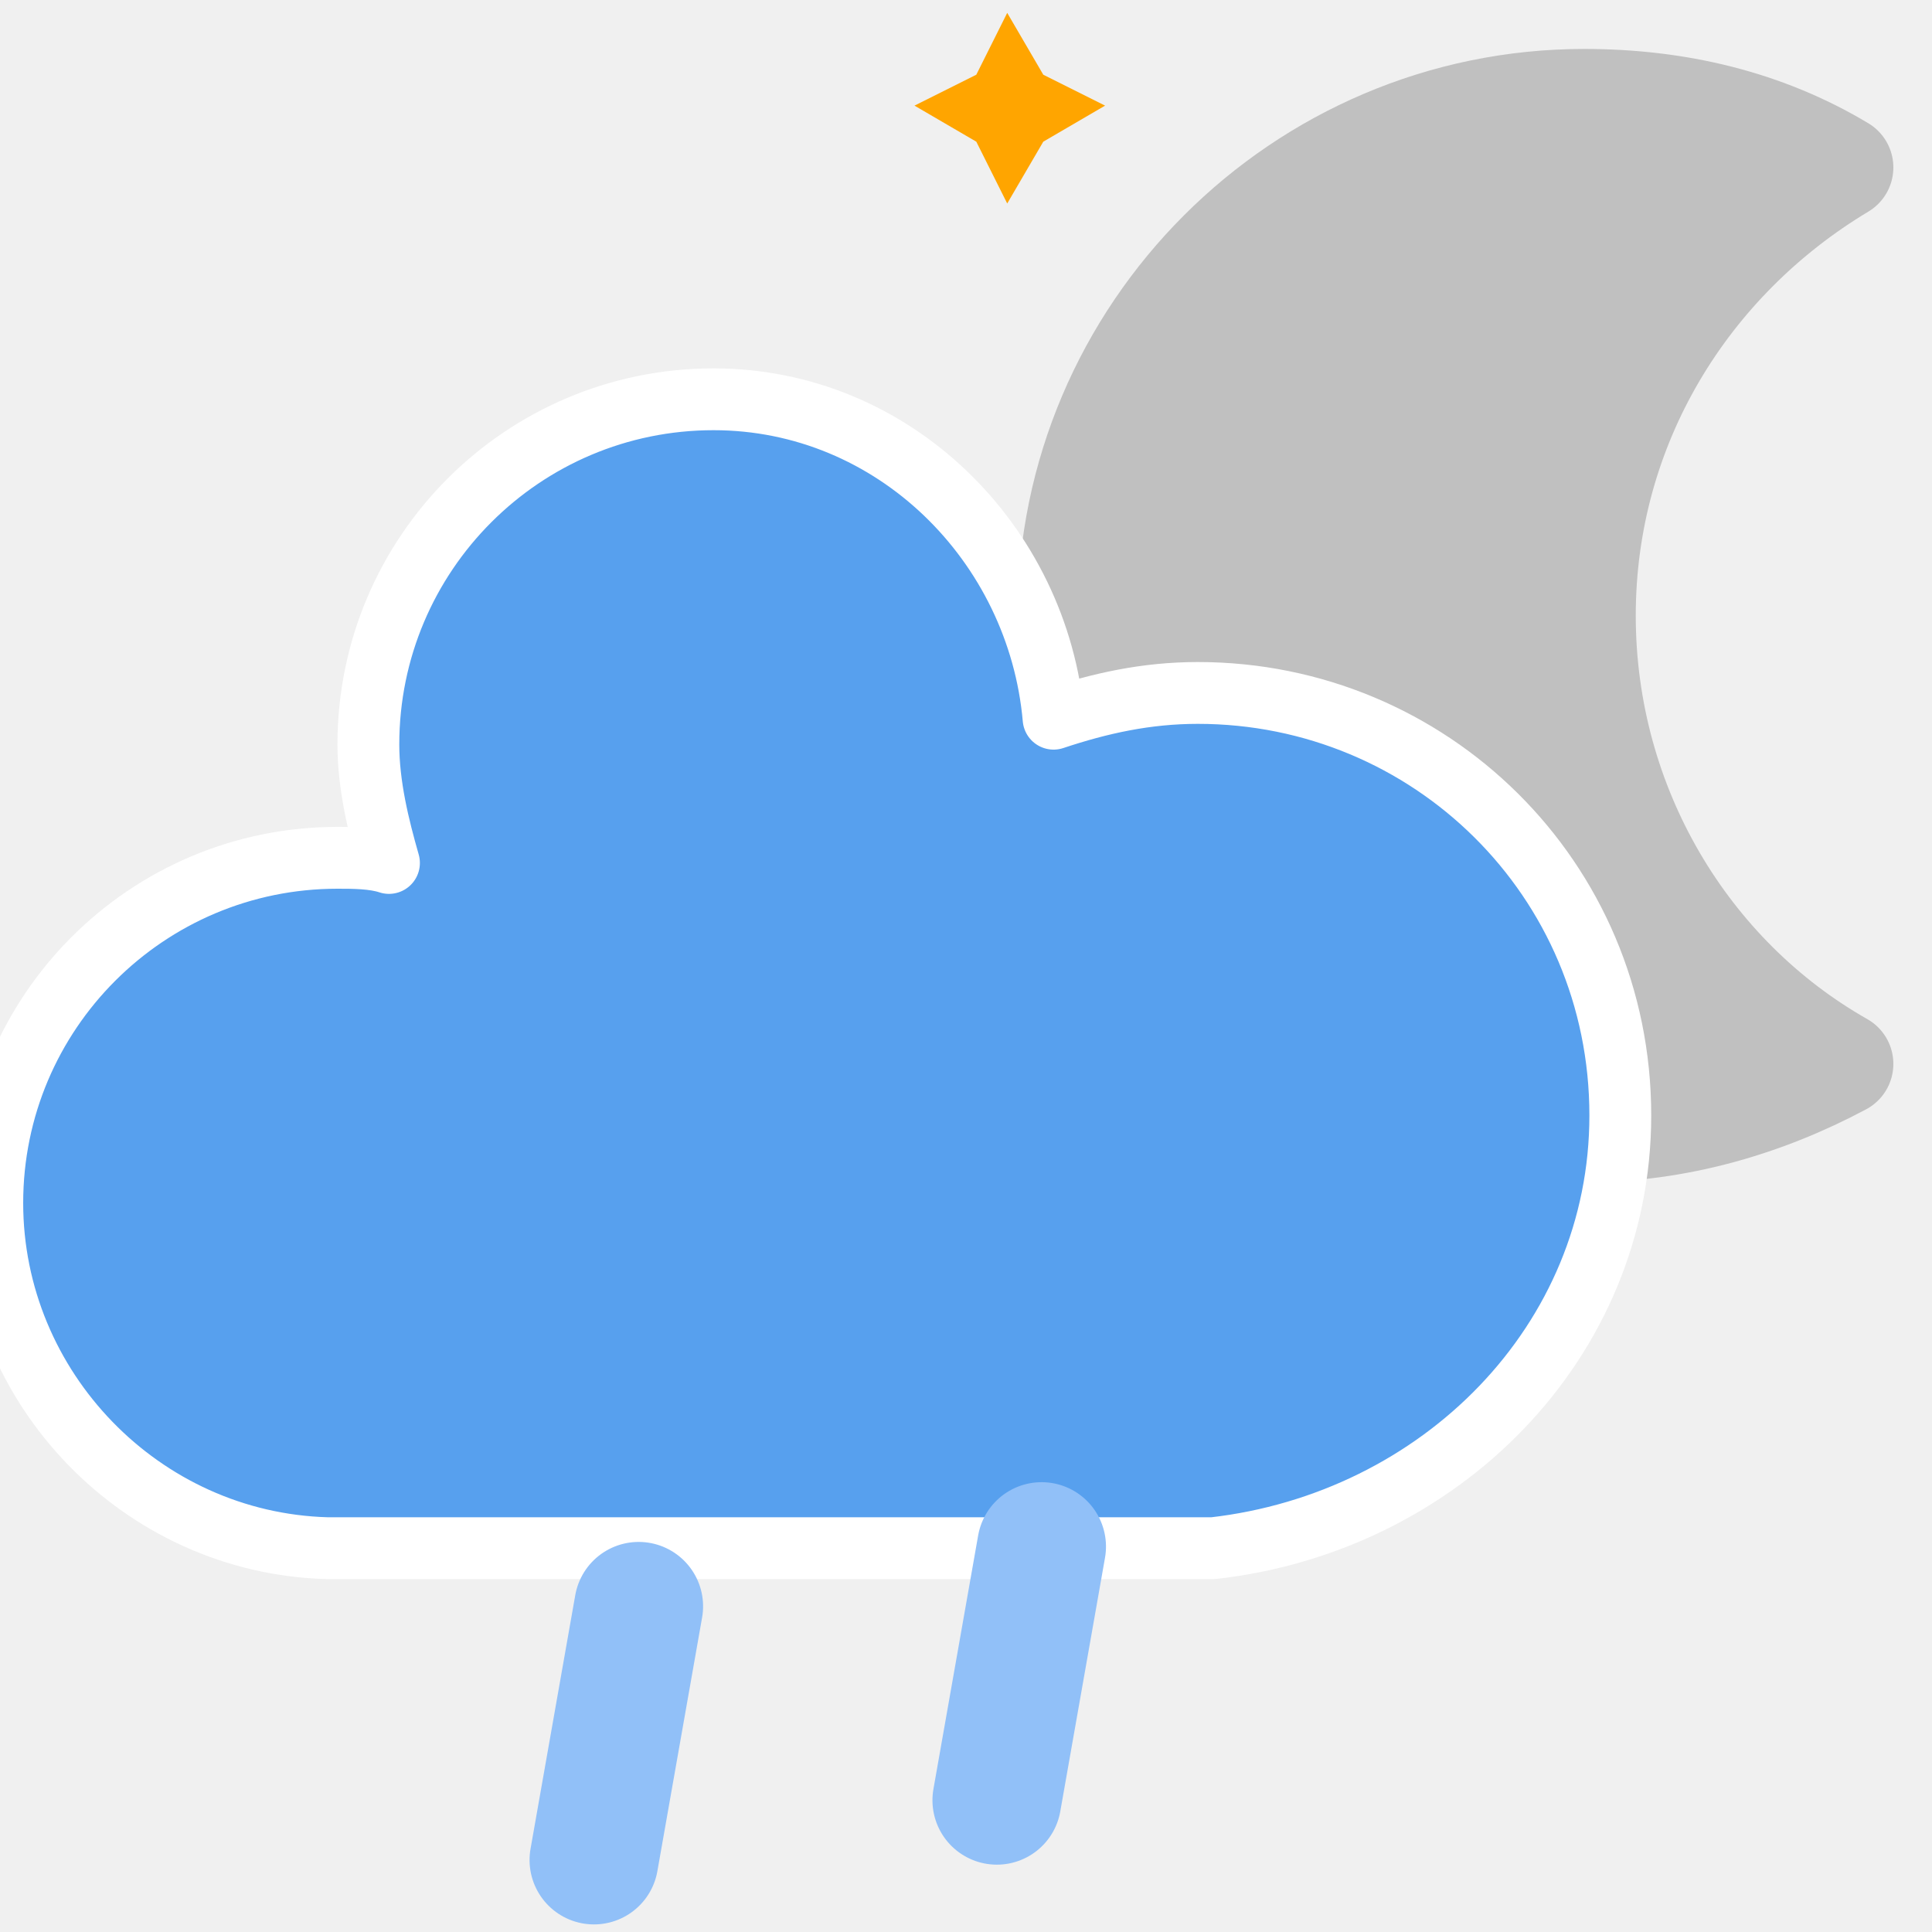
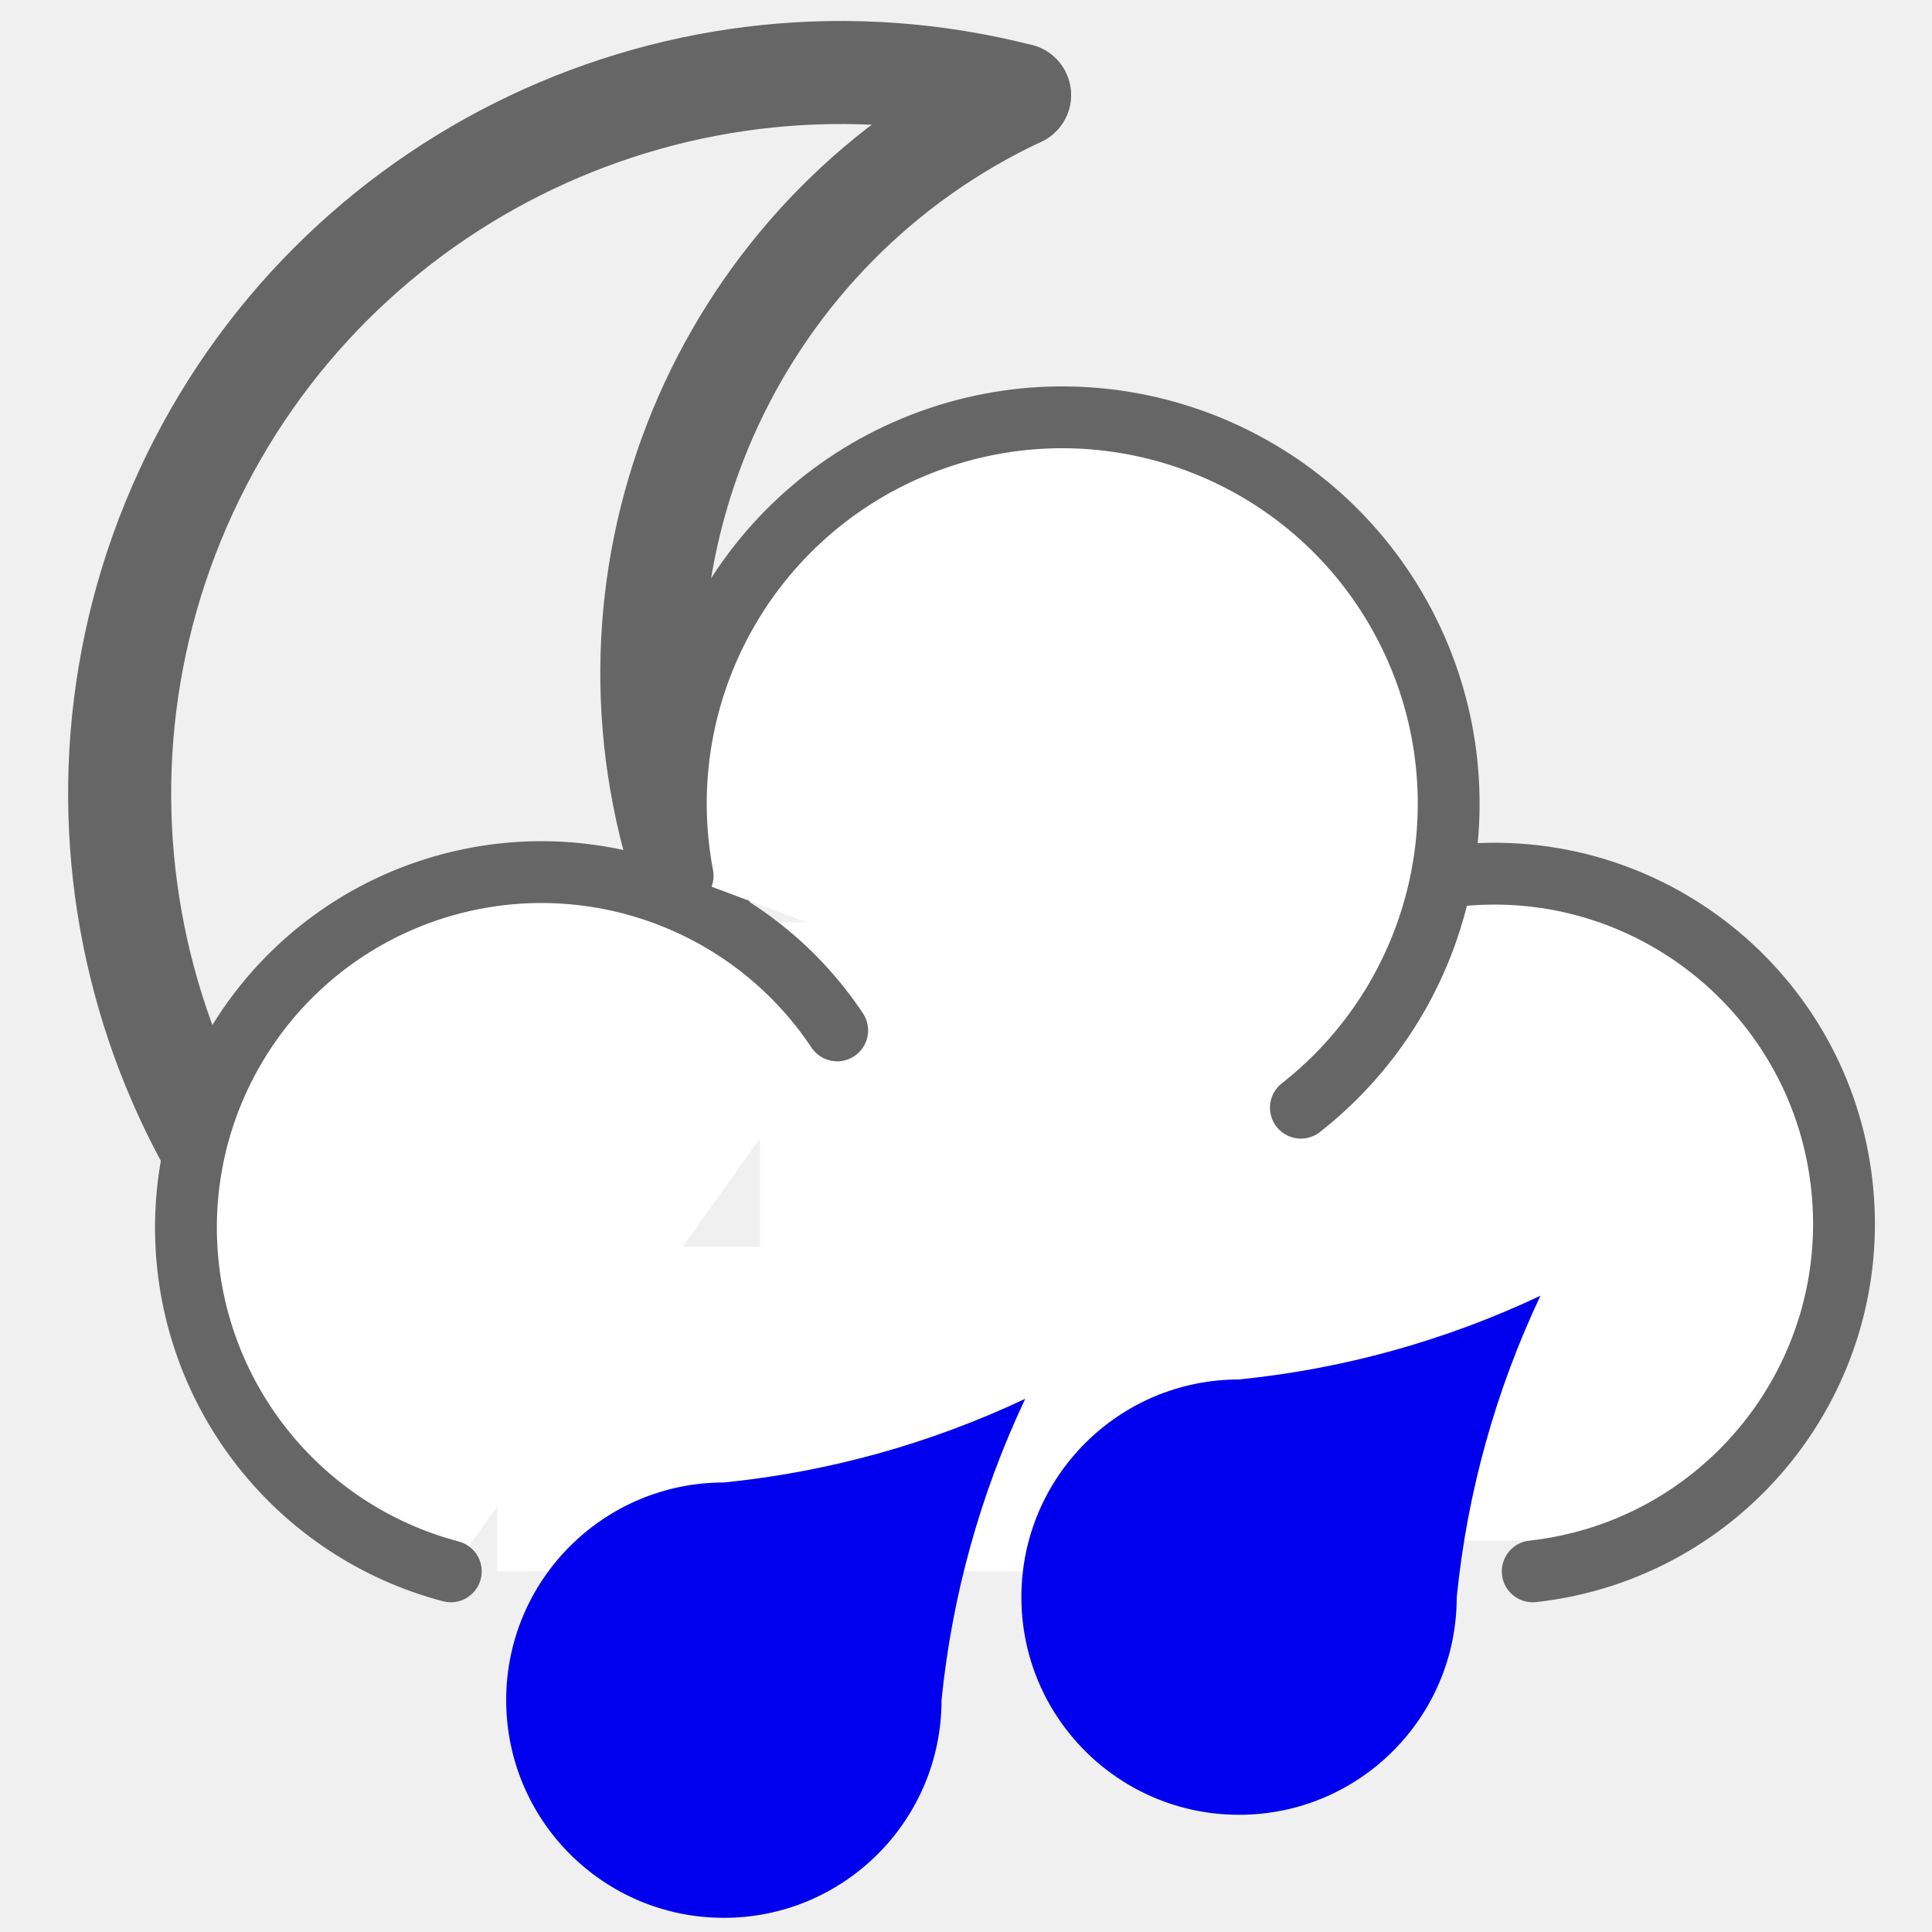
- <svg xmlns="http://www.w3.org/2000/svg" version="1.1" width="30" height="30" viewbox="0 0 30 30">
-   <g id="rainy-2">
-     <g transform="translate(13,-1),scale(0.8)">
-       <g class="am-weather-moon-star-1">
-         <polygon fill="orange" points="3.3,1.5 4,2.7 5.2,3.3 4,4 3.3,5.2 2.7,4 1.5,3.3 2.7,2.7" stroke="none" stroke-miterlimit="10" />
-       </g>
-       <g class="am-weather-moon">
-         <path d="M14.5,13.2c0-3.7,2-6.9,5-8.7   c-1.5-0.9-3.2-1.3-5-1.3c-5.5,0-10,4.5-10,10s4.5,10,10,10c1.8,0,3.5-0.5,5-1.3C16.5,20.2,14.5,16.9,14.5,13.2z" fill="#C0C0C0" stroke="#C0C0C0" stroke-linejoin="round" stroke-width="2" />
-       </g>
-     </g>
-     <g class="am-weather-cloud-2">
-       <path d="M47.7,35.4     c0-4.6-3.7-8.2-8.2-8.2c-1,0-1.9,0.2-2.8,0.5c-0.3-3.4-3.1-6.2-6.6-6.2c-3.7,0-6.7,3-6.7,6.7c0,0.8,0.2,1.6,0.4,2.3     c-0.3-0.1-0.7-0.1-1-0.1c-3.7,0-6.7,3-6.7,6.7c0,3.6,2.9,6.6,6.5,6.7l17.2,0C44.2,43.3,47.7,39.8,47.7,35.4z" fill="#57A0EE" stroke="#FFFFFF" stroke-linejoin="round" stroke-width="1.2" transform="translate(-13,-11), scale(0.8)" />
-     </g>
-     <g transform="translate(16,25), rotate(10)">
-       <line class="am-weather-rain-1" fill="none" stroke="#91C0F8" stroke-dasharray="4,7" stroke-linecap="round" stroke-width="2" transform="translate(-6,1)" x1="0" x2="0" y1="0" y2="4" />
-       <line class="am-weather-rain-2" fill="none" stroke="#91C0F8" stroke-dasharray="4,7" stroke-linecap="round" stroke-width="2" transform="translate(0,-1)" x1="0" x2="0" y1="0" y2="4" />
-     </g>
+ <svg xmlns="http://www.w3.org/2000/svg" version="1.1" width="150" height="150" viewBox="0 0 150 150">
+   <g stroke-width="10" stroke="#666" stroke-linecap="round" fill="none" transform="translate(0,0),scale(0.8),rotate(20,75,75)">
+     <path d="M75 5 A70 70 0 1 0 145 105" />
+     <path d="M75 5 A62 62 0 0 0 145 105" />
+   </g>
+   <g stroke="#666" stroke-width="4" stroke-linecap="round" fill="white" transform="translate(-25,-10),scale(1.2)">
+     <rect x="70" y="68" width="50" height="40" stroke="none" />
+     <rect x="53" y="89" width="60" height="21" stroke="none" />
+     <path d="M 75 75 A 23 23, 0, 1, 0 50,110" />
+     <path d="M 120,110 A 21 21, 0, 1, 0 115,65" />
+     <path d="M 105 80 A 25 25, 0, 1, 0 65,65" />
+   </g>
+   <g stroke="none" fill="#00e" transform="translate(0,-45),scale(1.3)">
+     <path d="M 92,112 A 55,55 0 0 1  74,117 A 13,13 0, 1, 0 87,130 A 55,55 0 0 1  92,112" />
+   </g>
+   <g stroke="none" fill="#00e" transform="translate(-40,-37),scale(1.3)">
+     <path d="M 92,112 A 55,55 0 0 1  74,117 A 13,13 0, 1, 0 87,130 A 55,55 0 0 1  92,112" />
  </g>
</svg>
